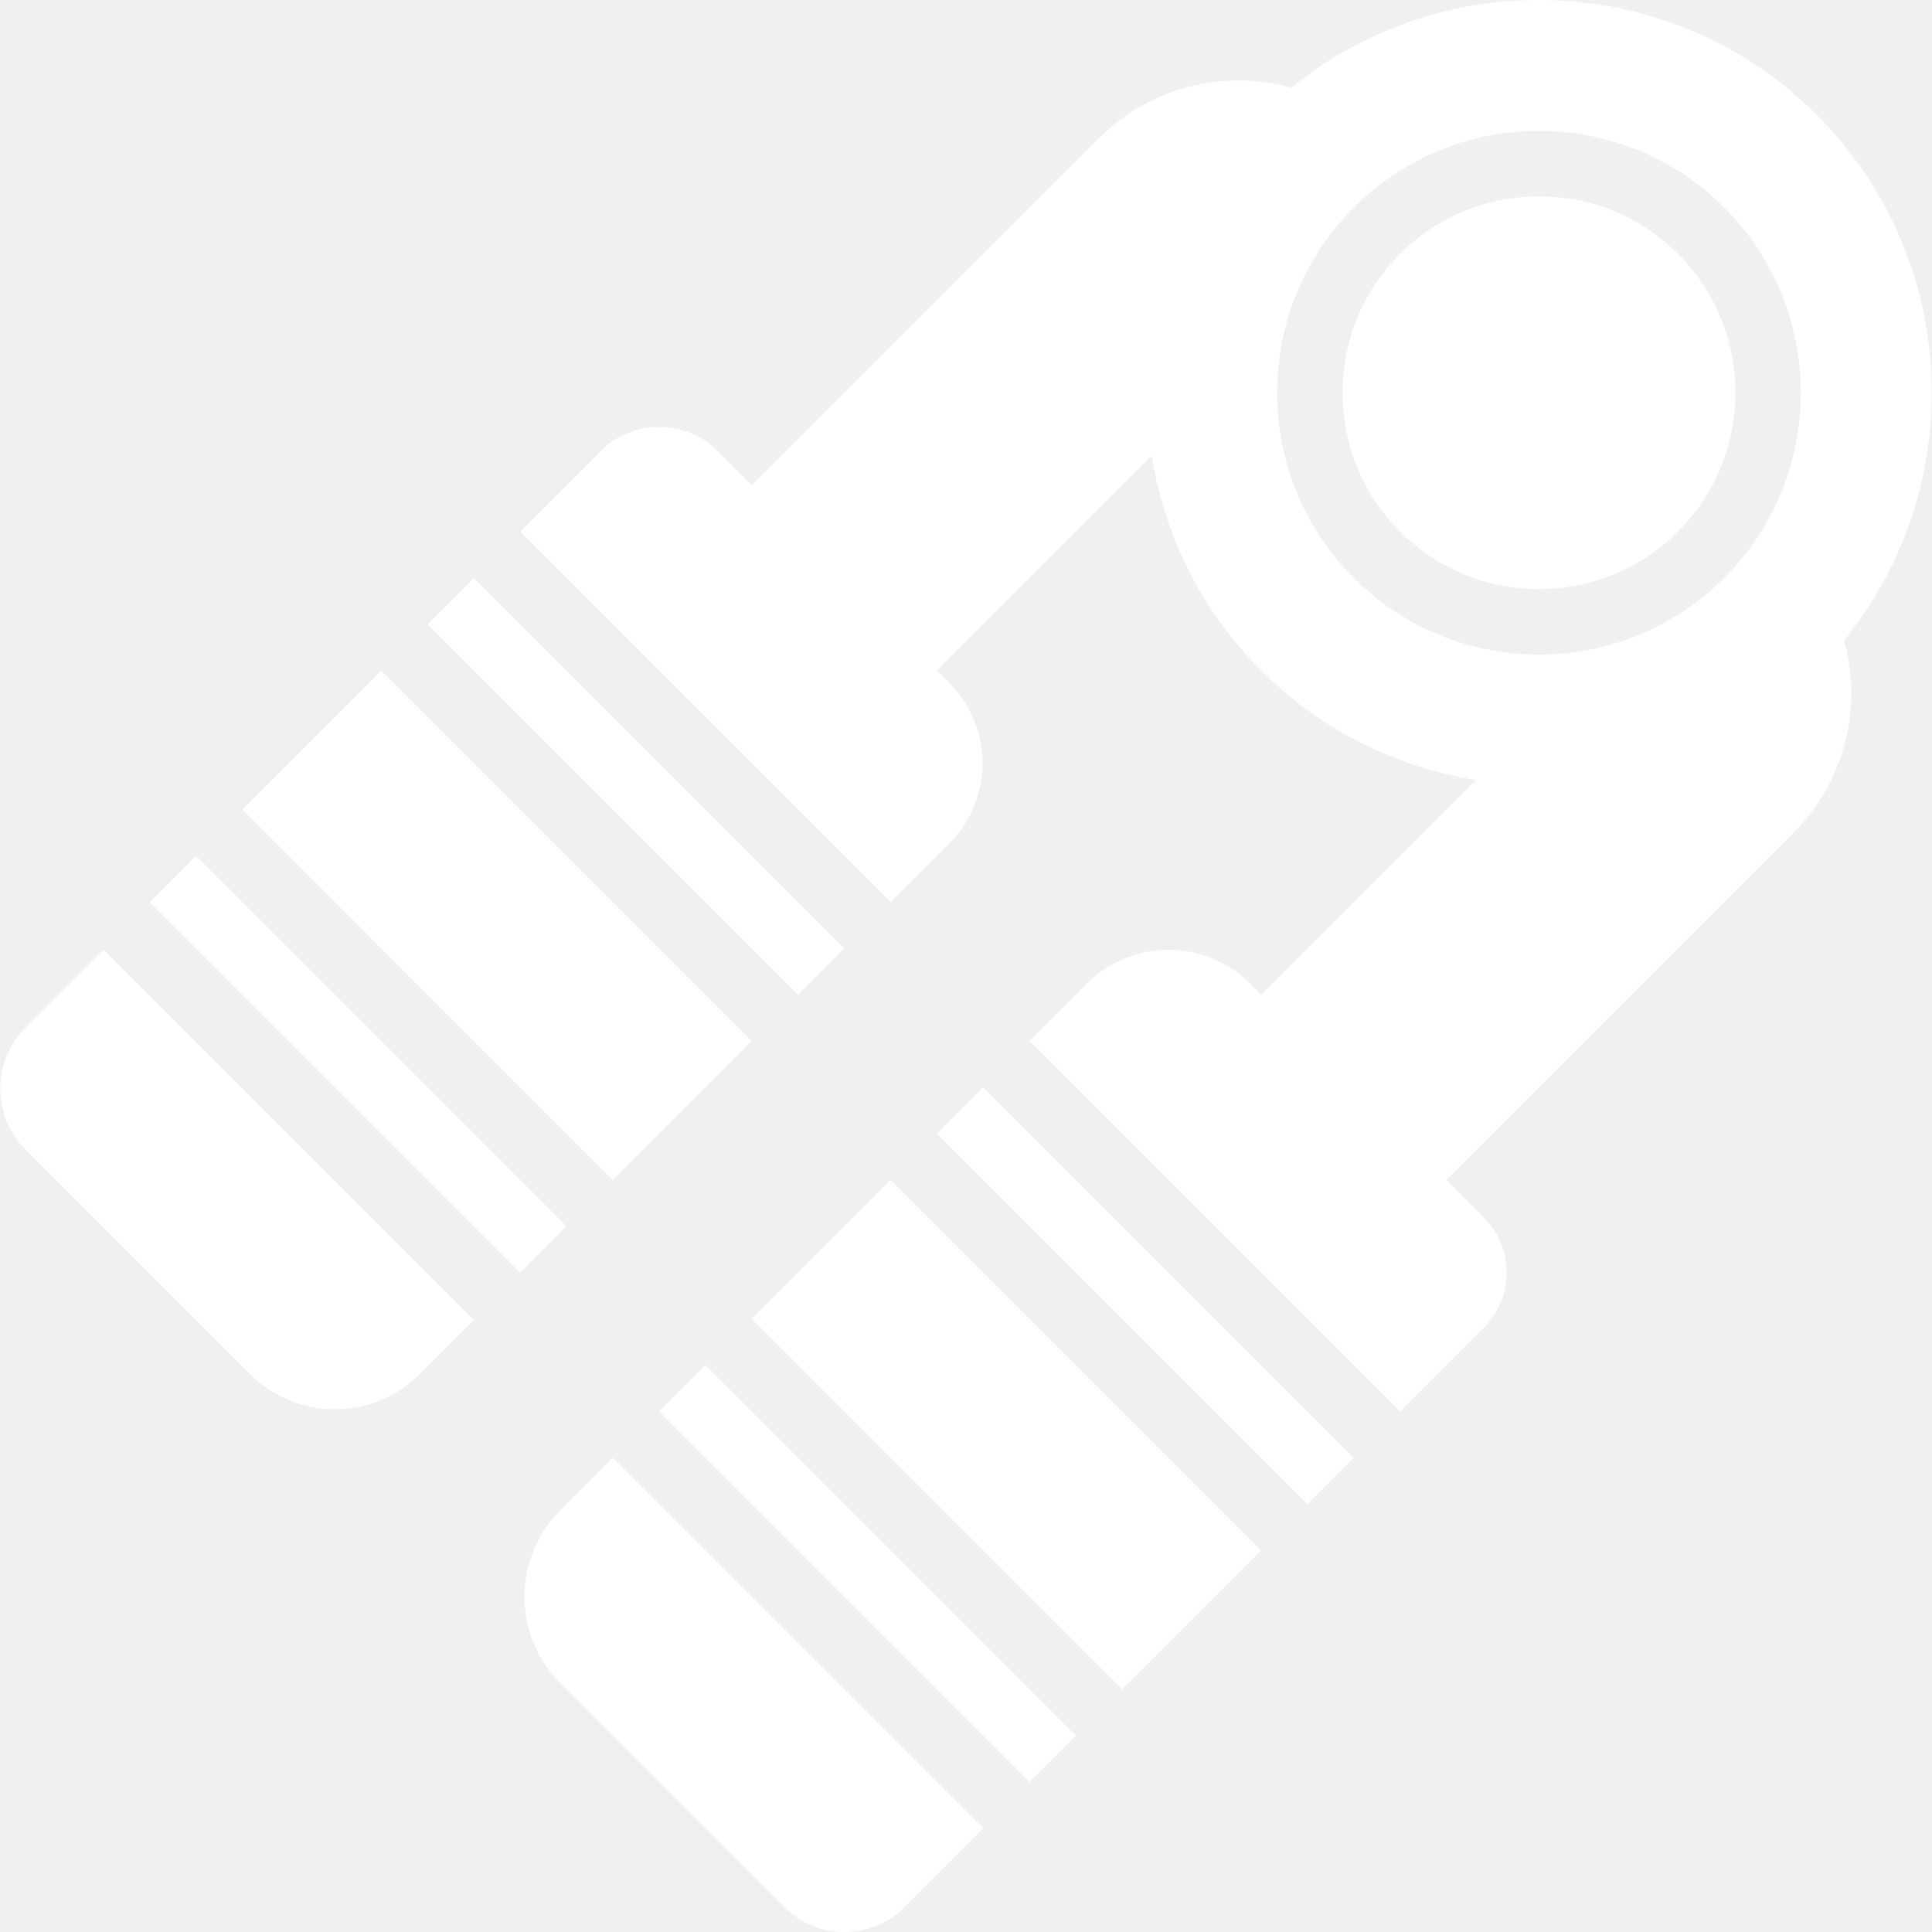
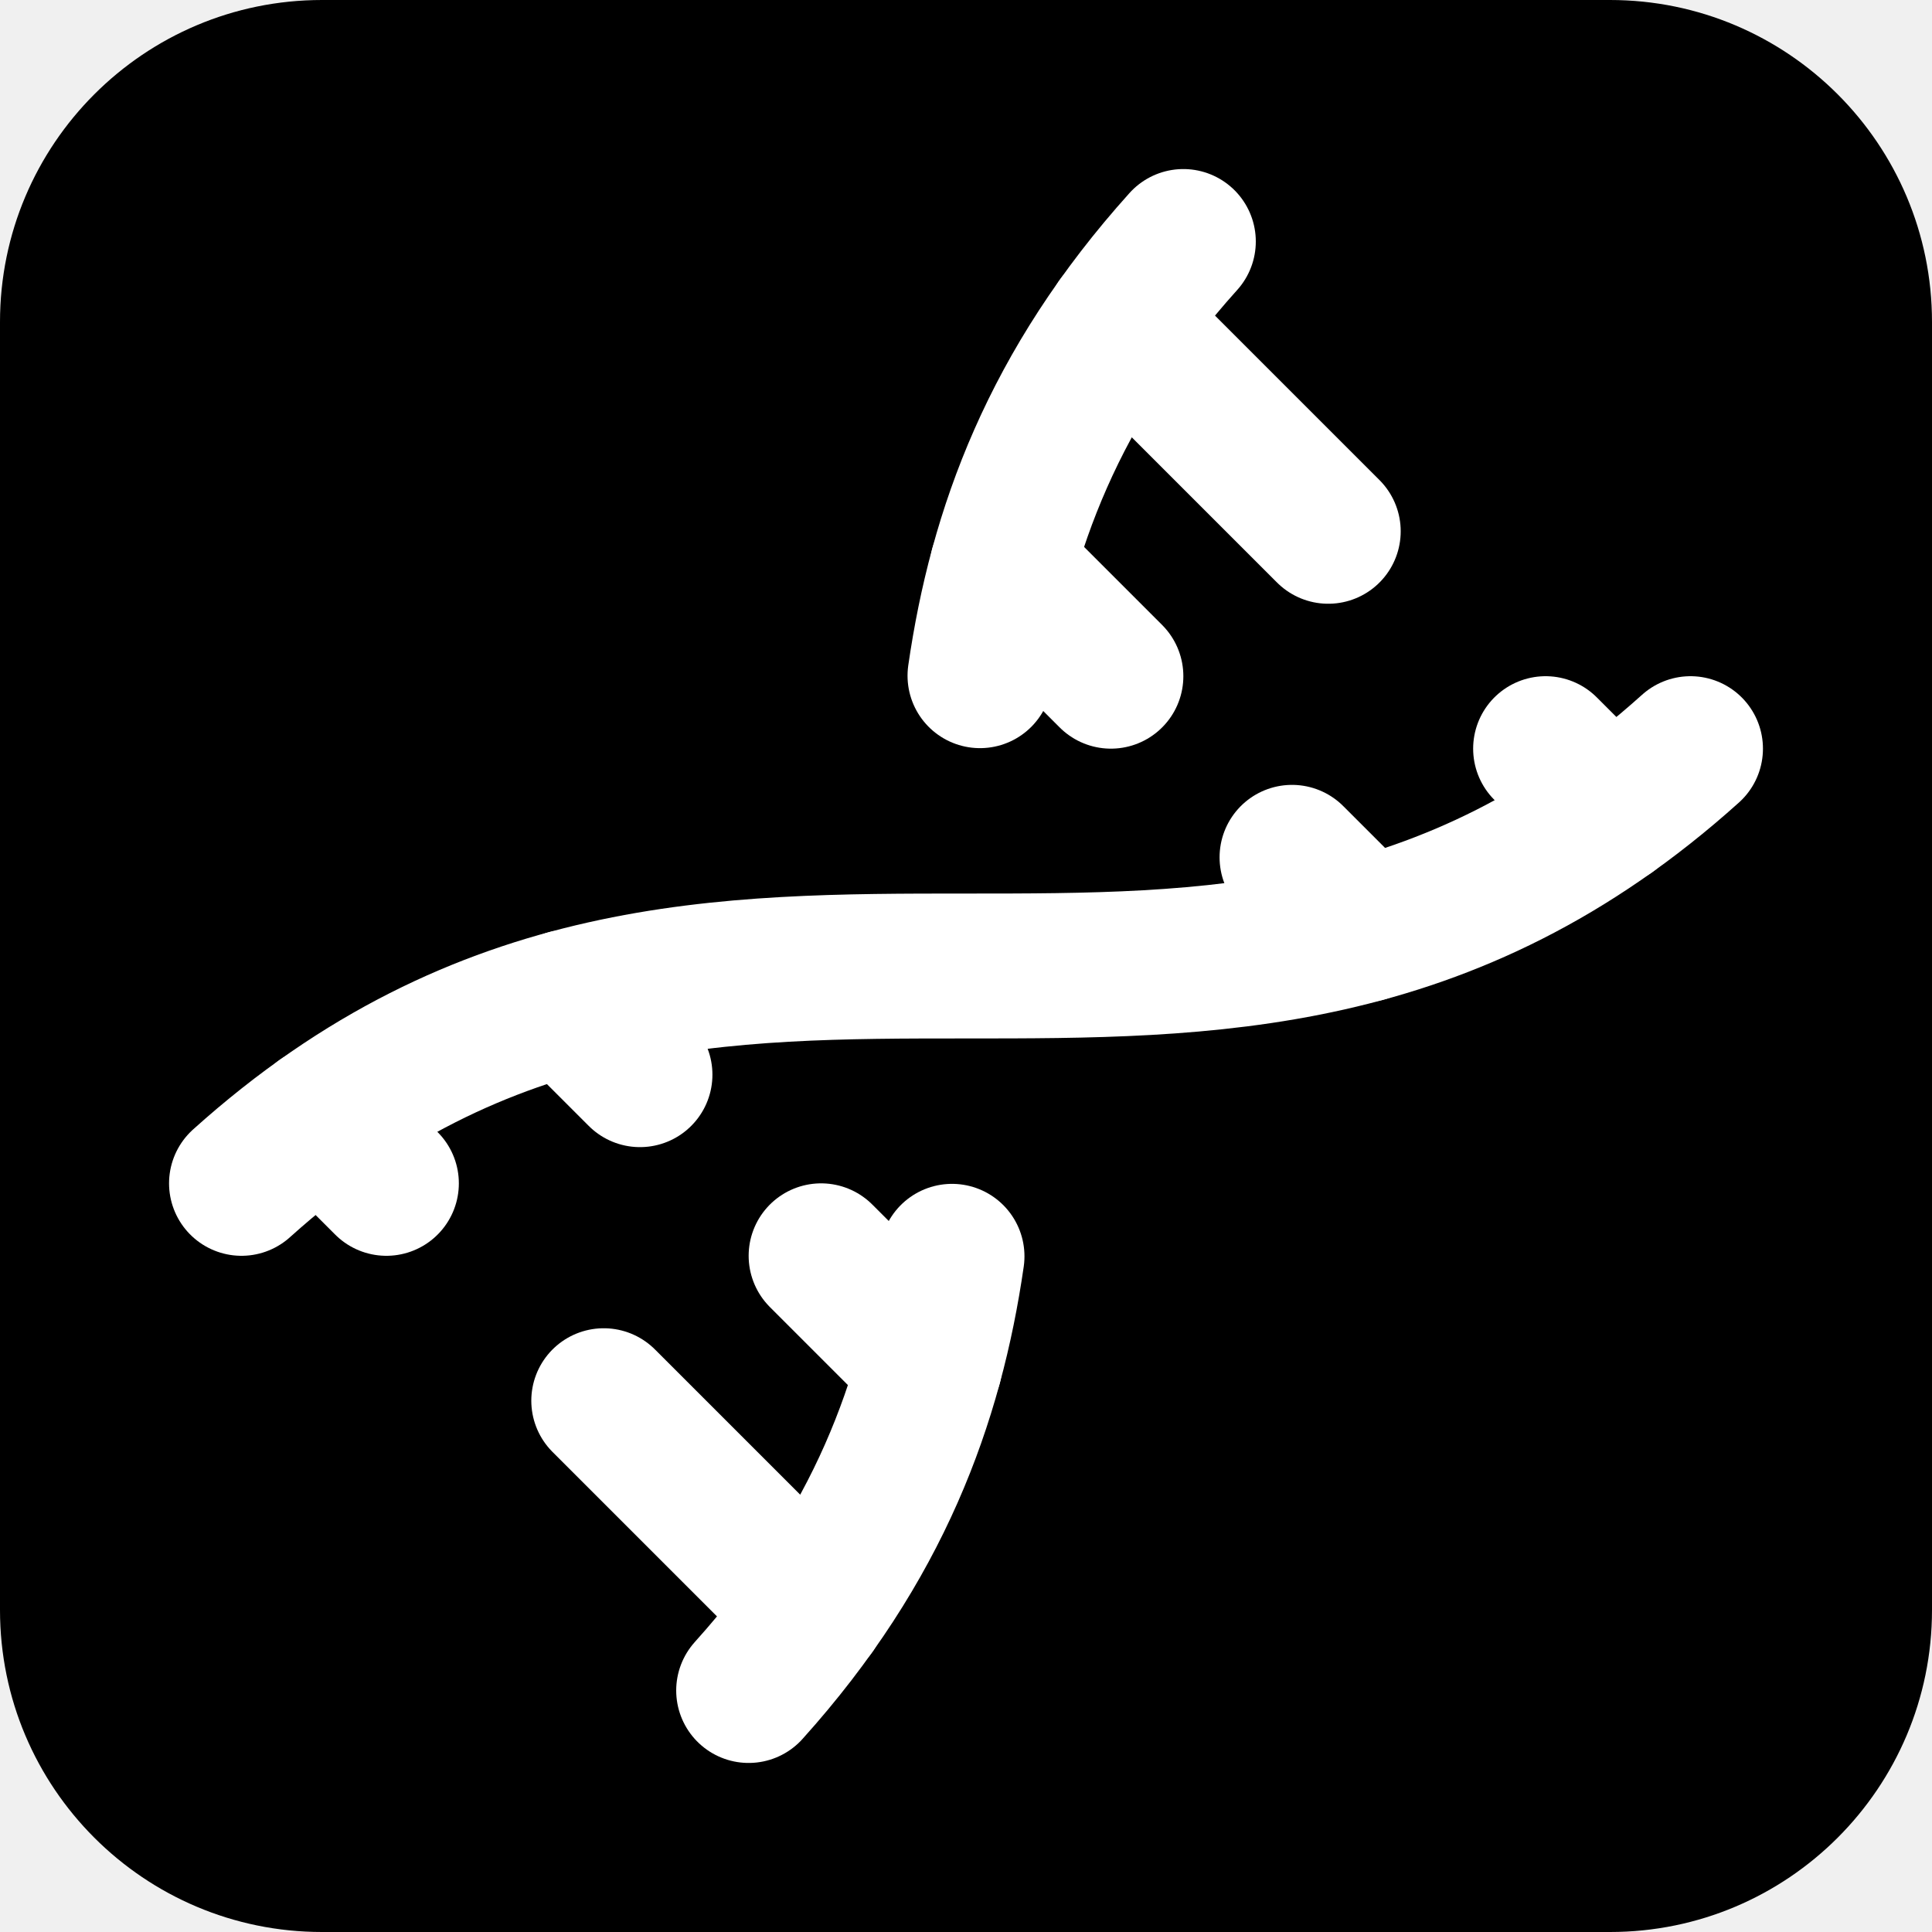
- <svg xmlns="http://www.w3.org/2000/svg" fill="#ffffff" height="800px" width="800px" version="1.1" id="Layer_1" viewBox="0 0 503.489 503.489" xml:space="preserve">
-   <g>
-     <g>
-       <g>
-         <polygon points="220.047,247.161 123.509,150.624 111.435,162.69 207.972,259.236    " />
-         <polygon points="51.096,223.027 39.03,235.094 135.568,331.64 147.634,319.565    " />
-         <path d="M6.675,267.773c-4.258,4.25-6.596,9.907-6.596,15.923c0,6.007,2.338,11.665,6.596,15.915l58.479,58.479     c5.914,5.914,13.781,9.173,22.144,9.173c8.371,0,16.23-3.26,22.144-9.173l14.063-14.063l-96.538-96.538L6.675,267.773z" />
-         <polygon points="195.91,271.299 99.363,174.753 63.165,210.96 159.703,307.506    " />
-         <path d="M146.008,393.614c-6.016,6.007-9.318,14.003-9.318,22.502c0,8.499,3.302,16.486,9.318,22.494l58.411,58.428     c4.309,4.301,9.967,6.451,15.625,6.451c5.658,0,11.324-2.15,15.633-6.46l20.574-20.582l-96.538-96.538L146.008,393.614z" />
-         <polygon points="244.182,295.438 340.719,391.976 352.794,379.909 256.256,283.363    " />
-         <polygon points="171.778,367.842 268.316,464.38 280.39,452.314 183.844,355.776    " />
-         <polygon points="195.912,343.709 292.45,440.247 328.657,404.048 232.119,307.502    " />
-         <path d="M401.066,51.172c-13.688,0-26.547,5.316-36.207,14.967c-9.651,9.66-14.967,22.519-14.967,36.207     c0,13.696,5.316,26.547,14.967,36.207c9.66,9.651,22.519,14.967,36.207,14.967c13.687,0,26.547-5.316,36.207-14.967     c9.651-9.66,14.967-22.511,14.967-36.207c0-13.688-5.316-26.547-14.967-36.207C427.613,56.488,414.754,51.172,401.066,51.172z" />
-         <path d="M473.478,29.939c-37.385-37.385-96.734-39.757-136.917-7.125c-17.775-4.847-36.949-0.034-50.142,13.158l-90.505,90.513     l-9.207-9.208c-7.97-7.979-21.879-7.979-29.858,0l-21.274,21.274l96.538,96.546l15.258-15.258     c11.554-11.554,11.554-30.344,0-41.899l-3.191-3.183l55.962-55.962c3.311,20.497,12.749,40.183,28.518,55.962     c15.77,15.77,35.465,25.207,55.962,28.518l-55.962,55.953l-2.944-2.944c-11.682-11.691-30.703-11.682-42.385,0l-15.01,15.01     l96.538,96.546l21.803-21.803c3.849-3.84,5.965-8.96,5.965-14.404c0-5.436-2.116-10.556-5.965-14.404l-9.728-9.728l90.513-90.513     c13.184-13.193,18.014-32.367,13.15-50.142C513.227,126.665,510.854,67.324,473.478,29.939z M449.338,150.618     c-13.312,13.312-30.788,19.959-48.273,19.959s-34.961-6.647-48.265-19.959c-26.624-26.615-26.624-69.922,0-96.538     c26.615-26.624,69.922-26.624,96.538,0C475.953,80.696,475.953,124.002,449.338,150.618z" />
-       </g>
-     </g>
+ <svg xmlns="http://www.w3.org/2000/svg" width="24" height="24" viewBox="0 0 24 24" fill="none" stroke="#ffffff" stroke-width="2" stroke-linecap="round" stroke-linejoin="round">
+   <rect width="24" height="24" rx="4" ry="4" fill="#000000" stroke="none" />
+   <g transform="translate(1.2, 1.2) scale(0.9)">
+     <path d="m10 16 1.5 1.5" />
+     <path d="m14 8-1.5-1.5" />
+     <path d="M15 2c-1.798 1.998-2.518 3.995-2.807 5.993" />
+     <path d="m16.5 10.5 1 1" />
+     <path d="m17 6-2.891-2.891" />
+     <path d="M2 15c6.667-6 13.333 0 20-6" />
+     <path d="m20 9 .891.891" />
+     <path d="M3.109 14.109 4 15" />
+     <path d="m6.5 12.5 1 1" />
+     <path d="m7 18 2.891 2.891" />
+     <path d="M9 22c1.798-1.998 2.518-3.995 2.807-5.993" />
  </g>
</svg>
